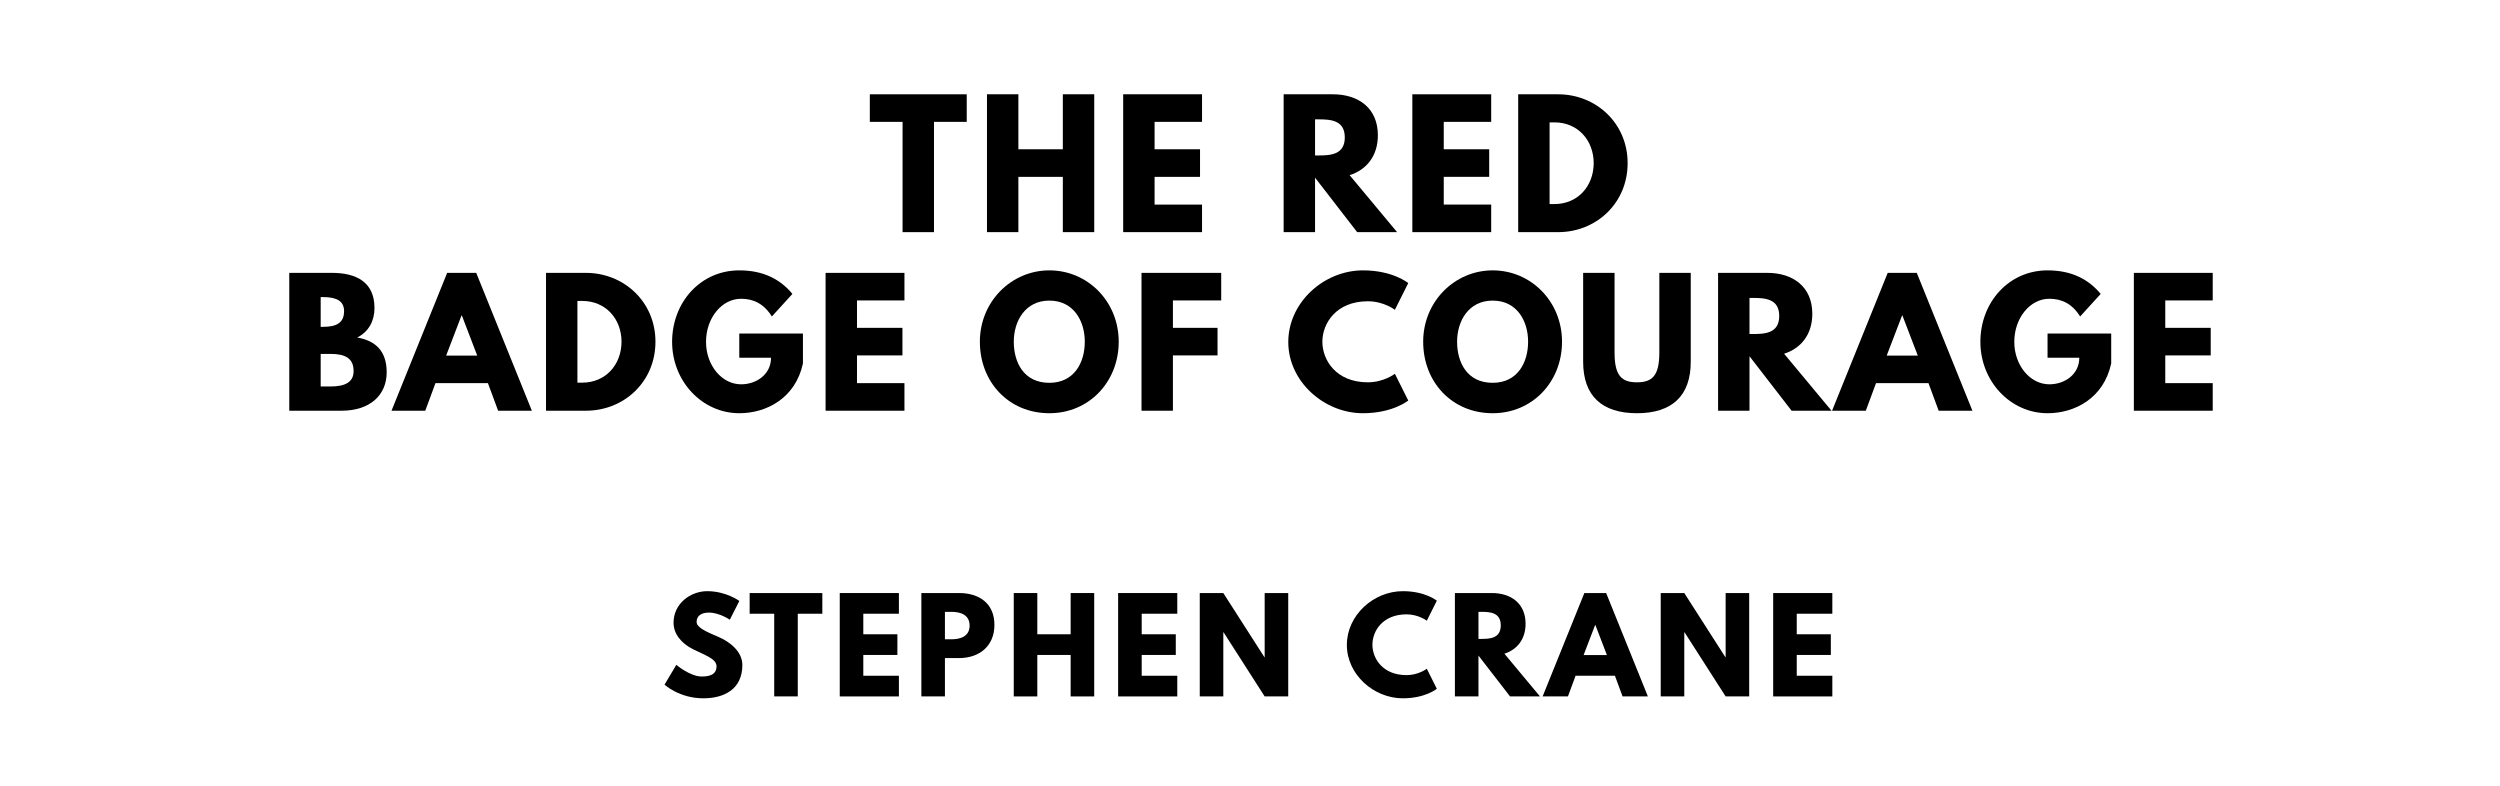
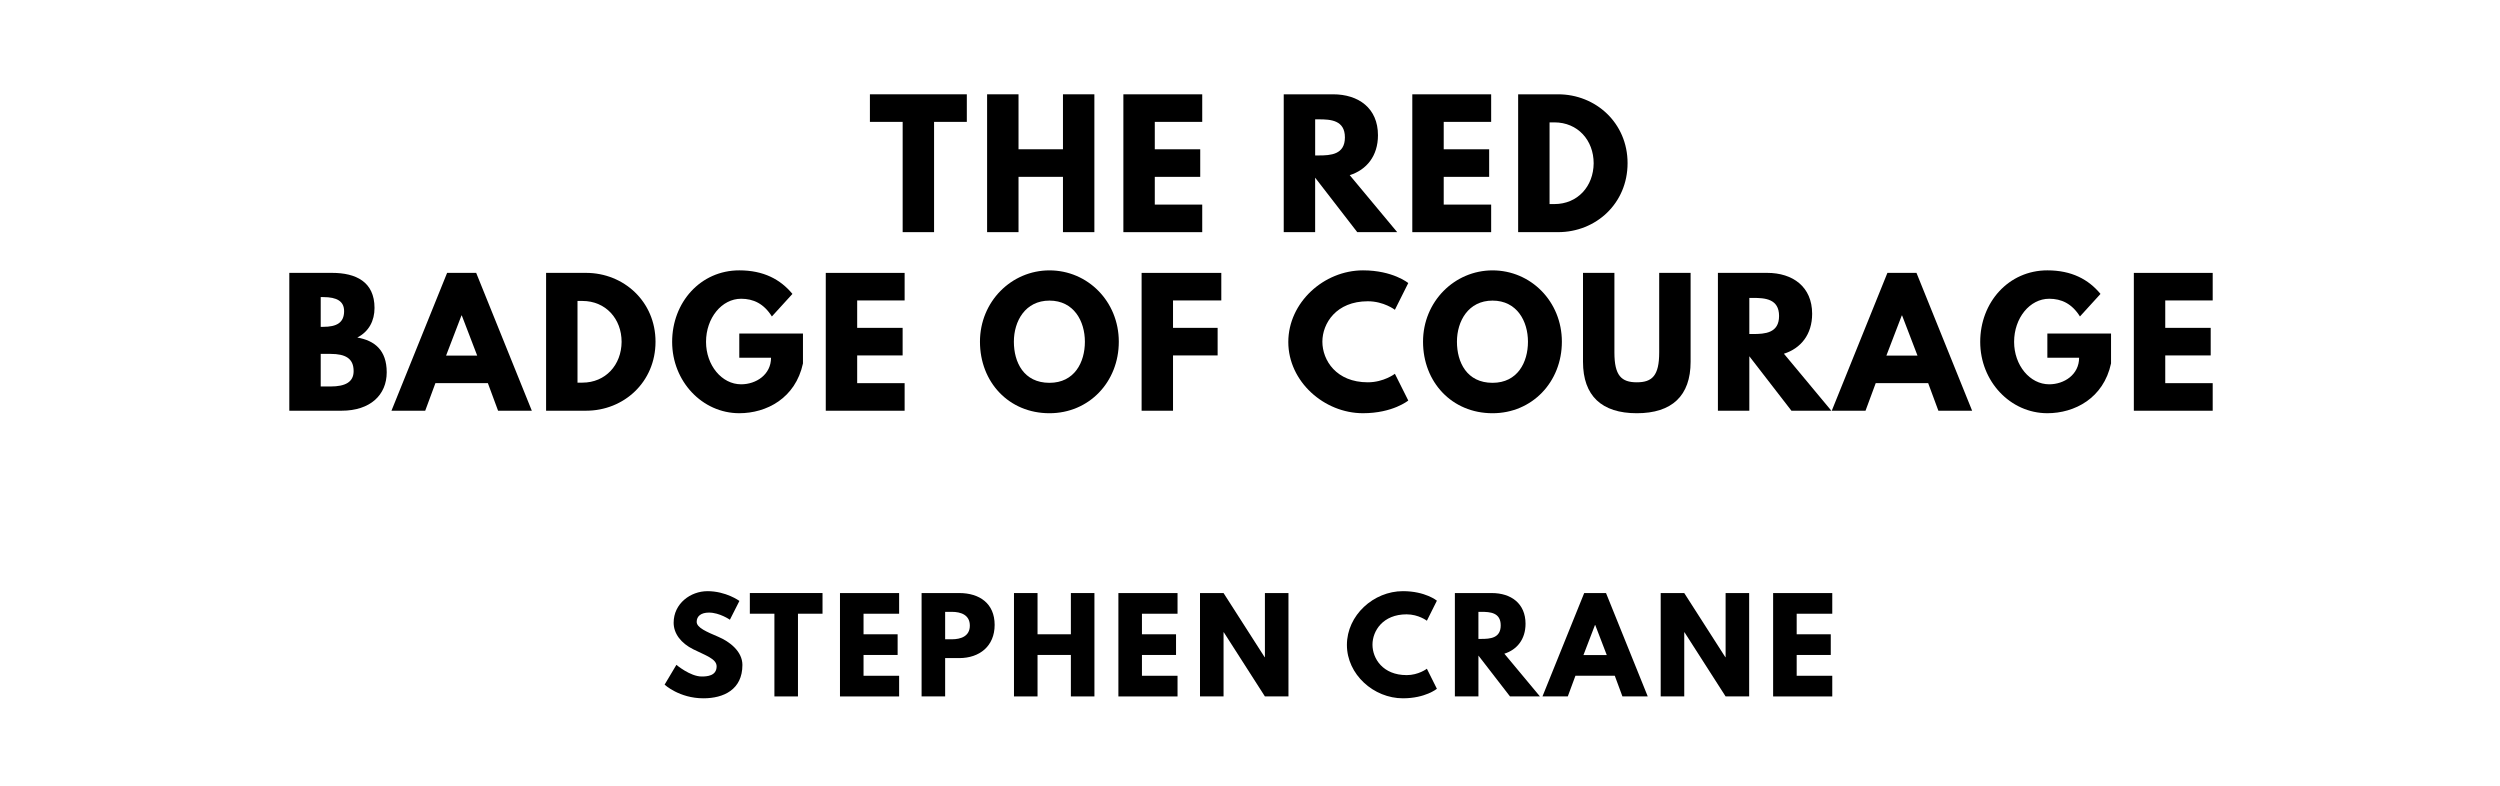
<svg xmlns="http://www.w3.org/2000/svg" version="1.1" viewBox="0 0 1400 440">
  <g aria-label="THE RED">
-     <path d="m 487.101,68.246 h 18.339 V 130 H 523.031 V 68.246 h 18.339 V 52.807 h -54.269 z" />
-     <path d="m 570.295,99.029 h 24.889 V 130 h 17.591 V 52.807 H 595.184 V 83.591 H 570.295 V 52.807 H 552.705 V 130 h 17.591 z" />
-     <path d="M 673.14,52.807 H 628.977 V 130 h 44.164 v -15.439 h -26.573 V 99.029 h 25.45 V 83.591 h -25.45 V 68.246 h 26.573 z" />
-     <path d="M 718.838,52.807 V 130 h 17.591 V 99.497 L 760.007,130 h 22.363 l -26.573,-31.906 c 9.45,-2.994 15.813,-10.76 15.813,-22.363 0,-15.158 -10.854,-22.924 -25.17,-22.924 z m 17.591,34.246 V 66.842 h 2.058 c 6.643,0 14.596,0.468 14.596,10.105 0,9.637 -7.953,10.105 -14.596,10.105 z" />
-     <path d="M 835.07,52.807 H 790.906 V 130 h 44.164 v -15.439 h -26.573 V 99.029 h 25.45 V 83.591 H 808.497 V 68.246 h 26.573 z" />
-     <path d="M 850.183,52.807 V 130 h 22.363 c 21.24,0 38.924,-16.094 38.924,-38.643 0,-22.456 -17.778,-38.55 -38.924,-38.55 z M 867.773,114.281 V 68.526 h 2.713 c 13.099,0 21.988,10.012 21.988,22.924 -0.094,12.912 -8.982,22.83 -21.988,22.83 z" />
+     <path d="M487.15,68.25l0.00-15.44l54.27,0.00l0.00,15.44l-18.34,0.00l0.00,61.75l-17.59,0.00l0.00-61.75l-18.34,0.00z" />
+     <path d="M570.37,99.03l0.00,30.97l-17.59,0.00l0.00-77.19l17.59,0.00l0.00,30.78l24.89,0.00l0.00-30.78l17.59,0.00l0.00,77.19l-17.59,0.00l0.00-30.97l-24.89,0.00z" />
+     <path d="M673.25,52.81l0.00,15.44l-26.57,0.00l0.00,15.35l25.45,0.00l0.00,15.44l-25.45,0.00l0.00,15.53l26.57,0.00l0.00,15.44l-44.16,0.00l0.00-77.19l44.16,0.00z" />
+     <path d="M718.89,52.81l27.60,0.00c14.32,0.00,25.17,7.77,25.17,22.92c0.00,11.60-6.36,19.37-15.81,22.36l26.57,31.91l-22.36,0.00l-23.58-30.50l0.00,30.50l-17.59,0.00l0.00-77.19z  M736.49,87.05l2.06,0.00c6.64,0.00,14.60-0.47,14.60-10.11s-7.95-10.11-14.60-10.11l-2.06,0.00l0.00,20.21z" />
+     <path d="M835.05,52.81l0.00,15.44l-26.57,0.00l0.00,15.35l25.45,0.00l0.00,15.44l-25.45,0.00l0.00,15.53l26.57,0.00l0.00,15.44l-44.16,0.00l0.00-77.19l44.16,0.00z" />
+     <path d="M850.16,52.81l22.36,0.00c21.15,0.00,38.92,16.09,38.92,38.55c0.00,22.55-17.68,38.64-38.92,38.64l-22.36,0.00l0.00-77.19z  M867.75,114.28l2.71,0.00c13.01,0.00,21.89-9.92,21.99-22.83c0.00-12.91-8.89-22.92-21.99-22.92l-2.71,0.00l0.00,45.75z" />
  </g>
  <g aria-label="BADGE OF COURAGE">
-     <path d="M 161.992,152.807 V 230 h 29.287 c 16,0 25.263,-8.795 25.263,-21.52 0,-12.444 -6.83,-17.778 -16.468,-19.462 6.55,-3.368 9.637,-9.45 9.637,-16.561 0,-14.69 -10.48,-19.649 -23.766,-19.649 z m 17.591,30.222 v -16.655 h 1.404 c 7.673,0 11.696,2.339 11.696,7.86 0,6.456 -4.117,8.795 -11.696,8.795 z m 0,33.404 v -18.246 h 5.52 c 8.327,0 12.912,2.526 12.912,9.637 0,6.082 -4.585,8.608 -12.912,8.608 z" />
-     <path d="M 266.686,152.807 H 250.406 L 219.248,230 h 18.901 l 5.708,-15.439 h 29.38 L 278.944,230 h 18.901 z m 0.561,46.316 h -17.404 l 8.608,-22.456 h 0.187 z" />
-     <path d="M 305.764,152.807 V 230 h 22.363 c 21.24,0 38.924,-16.094 38.924,-38.643 0,-22.456 -17.778,-38.55 -38.924,-38.55 z m 17.591,61.474 v -45.754 h 2.713 c 13.099,0 21.988,10.012 21.988,22.924 -0.094,12.912 -8.982,22.83 -21.988,22.83 z" />
-     <path d="m 449.644,186.772 h -35.649 v 13.567 h 17.778 c 0,9.45 -8.327,14.877 -16.749,14.877 -10.854,0 -19.649,-10.667 -19.649,-23.766 0,-13.38 8.795,-24.14 19.649,-24.14 6.83,0 12.725,2.713 17.216,9.918 l 11.509,-12.632 c -6.737,-8.14 -16.187,-13.193 -29.754,-13.193 -21.708,0 -37.614,17.871 -37.614,40.047 0,22.082 16.842,39.953 37.614,39.953 15.158,0 31.439,-8.327 35.649,-27.883 z" />
-     <path d="M 506.492,152.807 H 462.328 V 230 h 44.164 v -15.439 h -26.573 v -15.532 h 25.45 v -15.439 h -25.45 v -15.345 h 26.573 z" />
-     <path d="m 548.727,191.357 c 0,22.55 16.094,40.047 38.924,40.047 22.175,0 38.83,-17.497 38.83,-40.047 0,-22.55 -17.404,-39.953 -38.83,-39.953 -21.24,0 -38.924,17.404 -38.924,39.953 z m 18.994,0 c 0,-11.509 6.363,-23.018 19.93,-23.018 13.661,0 19.836,11.509 19.836,23.018 0,11.509 -5.801,23.018 -19.836,23.018 -14.409,0 -19.93,-11.509 -19.93,-23.018 z" />
-     <path d="M 683.875,152.807 H 639.243 V 230 h 17.591 v -30.971 h 24.982 v -15.439 h -24.982 v -15.345 h 27.041 z" />
-     <path d="m 765.977,214.094 c -17.684,0 -25.45,-12.351 -25.45,-22.737 0,-10.292 7.766,-22.643 25.45,-22.643 8.982,0 15.158,4.772 15.158,4.772 l 7.485,-14.971 c 0,0 -8.608,-7.111 -25.357,-7.111 -21.895,0 -41.825,17.965 -41.825,40.14 0,22.082 20.023,39.86 41.825,39.86 16.749,0 25.357,-7.111 25.357,-7.111 l -7.485,-14.971 c 0,0 -6.175,4.772 -15.158,4.772 z" />
-     <path d="m 796.98,191.357 c 0,22.55 16.094,40.047 38.924,40.047 22.175,0 38.83,-17.497 38.83,-40.047 0,-22.55 -17.404,-39.953 -38.83,-39.953 -21.24,0 -38.924,17.404 -38.924,39.953 z m 18.994,0 c 0,-11.509 6.363,-23.018 19.93,-23.018 13.661,0 19.836,11.509 19.836,23.018 0,11.509 -5.801,23.018 -19.836,23.018 -14.409,0 -19.93,-11.509 -19.93,-23.018 z" />
-     <path d="m 946.818,152.807 h -17.591 v 44.632 c 0,12.912 -3.93,16.655 -12.538,16.655 -8.608,0 -12.538,-3.743 -12.538,-16.655 v -44.632 h -17.591 v 49.778 c 0,19.088 10.48,28.819 30.129,28.819 19.649,0 30.129,-9.731 30.129,-28.819 z" />
-     <path d="M 962.124,152.807 V 230 h 17.591 V 199.497 L 1003.293,230 h 22.363 l -26.573,-31.906 c 9.45,-2.994 15.813,-10.76 15.813,-22.363 0,-15.158 -10.854,-22.924 -25.17,-22.924 z m 17.591,34.246 V 166.842 h 2.058 c 6.643,0 14.596,0.468 14.596,10.105 0,9.637 -7.953,10.105 -14.596,10.105 z" />
-     <path d="m 1073.397,152.807 h -16.281 L 1025.958,230 h 18.901 l 5.708,-15.439 h 29.38 L 1085.654,230 h 18.901 z m 0.561,46.316 h -17.404 l 8.608,-22.456 h 0.187 z" />
-     <path d="m 1182.276,186.772 h -35.649 v 13.567 h 17.778 c 0,9.45 -8.328,14.877 -16.749,14.877 -10.854,0 -19.649,-10.667 -19.649,-23.766 0,-13.38 8.795,-24.14 19.649,-24.14 6.83,0 12.725,2.713 17.216,9.918 l 11.509,-12.632 c -6.737,-8.14 -16.187,-13.193 -29.754,-13.193 -21.708,0 -37.614,17.871 -37.614,40.047 0,22.082 16.842,39.953 37.614,39.953 15.158,0 31.439,-8.327 35.649,-27.883 z" />
-     <path d="m 1239.124,152.807 h -44.164 V 230 h 44.164 v -15.439 h -26.573 v -15.532 h 25.45 v -15.439 h -25.45 v -15.345 h 26.573 z" />
+     <path d="M162.01,152.81l23.95,0.00c13.29,0.00,23.77,4.96,23.77,19.65c0.00,7.11-3.09,13.19-9.64,16.56c9.64,1.68,16.47,7.02,16.47,19.46c0.00,12.73-9.26,21.52-25.26,21.52l-29.29,0.00l0.00-77.19z  M179.60,183.03l1.40,0.00c7.58,0.00,11.70-2.34,11.70-8.80c0.00-5.52-4.02-7.86-11.70-7.86l-1.40,0.00l0.00,16.65z  M179.60,216.43l5.52,0.00c8.33,0.00,12.91-2.53,12.91-8.61c0.00-7.11-4.58-9.64-12.91-9.64l-5.52,0.00l0.00,18.25z" />
+     <path d="M266.66,152.81l31.16,77.19l-18.90,0.00l-5.71-15.44l-29.38,0.00l-5.71,15.44l-18.90,0.00l31.16-77.19l16.28,0.00z  M267.22,199.12l-8.61-22.46l-0.19,0.00l-8.61,22.46l17.40,0.00z" />
+     <path d="M305.81,152.81l22.36,0.00c21.15,0.00,38.92,16.09,38.92,38.55c0.00,22.55-17.68,38.64-38.92,38.64l-22.36,0.00l0.00-77.19z  M323.40,214.28l2.71,0.00c13.01,0.00,21.89-9.92,21.99-22.83c0.00-12.91-8.89-22.92-21.99-22.92l-2.71,0.00l0.00,45.75z" />
+     <path d="M449.66,186.77l0.00,16.75c-4.21,19.56-20.49,27.88-35.65,27.88c-20.77,0.00-37.61-17.87-37.61-39.95c0.00-22.18,15.91-40.05,37.61-40.05c13.57,0.00,23.02,5.05,29.75,13.19l-11.51,12.63c-4.49-7.20-10.39-9.92-17.22-9.92c-10.85,0.00-19.65,10.76-19.65,24.14c0.00,13.10,8.80,23.77,19.65,23.77c8.42,0.00,16.75-5.43,16.75-14.88l-17.78,0.00l0.00-13.57l35.65,0.00z" />
+     <path d="M506.59,152.81l0.00,15.44l-26.57,0.00l0.00,15.35l25.45,0.00l0.00,15.44l-25.45,0.00l0.00,15.53l26.57,0.00l0.00,15.44l-44.16,0.00l0.00-77.19l44.16,0.00z" />
+     <path d="M548.78,191.36c0.00-22.55,17.68-39.95,38.92-39.95c21.43,0.00,38.83,17.40,38.83,39.95s-16.65,40.05-38.83,40.05c-22.83,0.00-38.92-17.50-38.92-40.05z  M567.77,191.36c0.00,11.51,5.52,23.02,19.93,23.02c14.04,0.00,19.84-11.51,19.84-23.02s-6.18-23.02-19.84-23.02c-13.57,0.00-19.93,11.51-19.93,23.02z" />
+     <path d="M683.93,152.81l0.00,15.44l-27.04,0.00l0.00,15.35l24.98,0.00l0.00,15.44l-24.98,0.00l0.00,30.97l-17.59,0.00l0.00-77.19l44.63,0.00z" />
+     <path d="M765.98,214.09c8.98,0.00,15.16-4.77,15.16-4.77l7.49,14.97s-8.61,7.11-25.36,7.11c-21.80,0.00-41.82-17.78-41.82-39.86c0.00-22.18,19.93-40.14,41.82-40.14c16.75,0.00,25.36,7.11,25.36,7.11l-7.49,14.97s-6.18-4.77-15.16-4.77c-17.68,0.00-25.45,12.35-25.45,22.64c0.00,10.39,7.77,22.74,25.45,22.74z" />
+     <path d="M796.90,191.36c0.00-22.55,17.68-39.95,38.92-39.95c21.43,0.00,38.83,17.40,38.83,39.95s-16.65,40.05-38.83,40.05c-22.83,0.00-38.92-17.50-38.92-40.05z  M815.89,191.36c0.00,11.51,5.52,23.02,19.93,23.02c14.04,0.00,19.84-11.51,19.84-23.02s-6.18-23.02-19.84-23.02c-13.57,0.00-19.93,11.51-19.93,23.02z" />
+     <path d="M946.74,152.81l0.00,49.78c0.00,19.09-10.48,28.82-30.13,28.82s-30.13-9.73-30.13-28.82l0.00-49.78l17.59,0.00l0.00,44.63c0.00,12.91,3.93,16.65,12.54,16.65s12.54-3.74,12.54-16.65l0.00-44.63l17.59,0.00z" />
+     <path d="M962.03,152.81l27.60,0.00c14.32,0.00,25.17,7.77,25.17,22.92c0.00,11.60-6.36,19.37-15.81,22.36l26.57,31.91l-22.36,0.00l-23.58-30.50l0.00,30.50l-17.59,0.00l0.00-77.19z  M979.62,187.05l2.06,0.00c6.64,0.00,14.60-0.47,14.60-10.11s-7.95-10.11-14.60-10.11l-2.06,0.00l0.00,20.21z" />
+     <path d="M1073.23,152.81l31.16,77.19l-18.90,0.00l-5.71-15.44l-29.38,0.00l-5.71,15.44l-18.90,0.00l31.16-77.19l16.28,0.00z  M1073.79,199.12l-8.61-22.46l-0.19,0.00l-8.61,22.46l17.40,0.00z" />
+     <path d="M1182.18,186.77l0.00,16.75c-4.21,19.56-20.49,27.88-35.65,27.88c-20.77,0.00-37.61-17.87-37.61-39.95c0.00-22.18,15.91-40.05,37.61-40.05c13.57,0.00,23.02,5.05,29.75,13.19l-11.51,12.63c-4.49-7.20-10.39-9.92-17.22-9.92c-10.85,0.00-19.65,10.76-19.65,24.14c0.00,13.10,8.80,23.77,19.65,23.77c8.42,0.00,16.75-5.43,16.75-14.88l-17.78,0.00l0.00-13.57l35.65,0.00z" />
+     <path d="M1239.11,152.81l0.00,15.44l-26.57,0.00l0.00,15.35l25.45,0.00l0.00,15.44l-25.45,0.00l0.00,15.53l26.57,0.00l0.00,15.44l-44.16,0.00l0.00-77.19l44.16,0.00z" />
  </g>
  <g aria-label="STEPHEN CRANE">
-     <path d="m 396.065,331.053 c -9.333,0 -18.877,6.877 -18.877,17.684 0,6.035 4.07,11.439 11.018,14.877 6.877,3.439 13.053,5.333 13.053,9.544 0,5.404 -5.474,5.684 -8.351,5.684 -6.456,0 -14.175,-6.526 -14.175,-6.526 l -6.596,11.088 c 0,0 8.211,7.649 21.754,7.649 11.298,0 21.825,-4.842 21.825,-18.667 0,-7.579 -7.088,-13.053 -13.544,-15.789 -6.596,-2.807 -12.07,-5.123 -12.07,-8.351 0,-3.158 2.386,-5.193 6.877,-5.193 5.965,0 11.719,4 11.719,4 l 5.333,-10.526 c 0,0 -7.439,-5.474 -17.965,-5.474 z" />
-     <path d="m 419.805,343.684 h 13.754 V 390 h 13.193 v -46.316 h 13.754 v -11.579 h -40.702 z" />
-     <path d="m 503.38,332.105 h -33.123 V 390 h 33.123 v -11.579 h -19.93 v -11.649 h 19.088 v -11.579 h -19.088 v -11.509 h 19.93 z" />
-     <path d="M 515.965,332.105 V 390 h 13.193 v -21.474 h 7.93 c 11.298,0 19.789,-6.667 19.789,-18.596 0,-12 -8.491,-17.825 -19.789,-17.825 z M 529.158,358 v -15.368 h 3.719 c 5.193,0 10.105,1.754 10.105,7.719 0,5.895 -4.912,7.649 -10.105,7.649 z" />
-     <path d="m 580.896,366.772 h 18.667 V 390 h 13.193 v -57.895 h -13.193 v 23.088 H 580.896 V 332.105 H 567.703 V 390 h 13.193 z" />
-     <path d="M 659.28,332.105 H 626.157 V 390 h 33.123 v -11.579 h -19.93 v -11.649 h 19.088 v -11.579 h -19.088 v -11.509 h 19.93 z" />
-     <path d="m 685.057,354.07 h 0.14 L 708.215,390 h 13.193 V 332.105 H 708.215 v 35.93 h -0.14 L 685.057,332.105 H 671.864 V 390 H 685.057 Z" />
-     <path d="m 787.644,378.07 c -13.263,0 -19.088,-9.263 -19.088,-17.053 0,-7.719 5.825,-16.982 19.088,-16.982 6.737,0 11.368,3.579 11.368,3.579 l 5.614,-11.228 c 0,0 -6.456,-5.333 -19.018,-5.333 -16.421,0 -31.368,13.474 -31.368,30.105 0,16.561 15.018,29.895 31.368,29.895 12.561,0 19.018,-5.333 19.018,-5.333 l -5.614,-11.228 c 0,0 -4.632,3.579 -11.368,3.579 z" />
-     <path d="M 814.742,332.105 V 390 H 827.935 V 367.123 L 845.62,390 h 16.772 l -19.93,-23.93 c 7.088,-2.246 11.86,-8.07 11.86,-16.772 0,-11.368 -8.14,-17.193 -18.877,-17.193 z m 13.193,25.684 v -15.158 h 1.544 c 4.982,0 10.947,0.351 10.947,7.579 0,7.228 -5.965,7.579 -10.947,7.579 z" />
-     <path d="M 899.447,332.105 H 887.237 L 863.868,390 h 14.175 l 4.281,-11.579 h 22.035 L 908.64,390 h 14.175 z m 0.421,34.737 H 886.816 L 893.272,350 h 0.14 z" />
-     <path d="m 943.198,354.07 h 0.14 L 966.356,390 h 13.193 v -57.895 h -13.193 v 35.93 H 966.216 L 943.198,332.105 H 930.005 V 390 h 13.193 z" />
-     <path d="M 1026.105,332.105 H 992.982 V 390 h 33.123 v -11.579 h -19.93 v -11.649 h 19.088 v -11.579 h -19.088 v -11.509 h 19.93 z" />
+     <path d="M396.11,331.05c10.53,0.00,17.96,5.47,17.96,5.47l-5.33,10.53s-5.75-4.00-11.72-4.00c-4.49,0.00-6.88,2.04-6.88,5.19c0.00,3.23,5.47,5.54,12.07,8.35c6.46,2.74,13.54,8.21,13.54,15.79c0.00,13.82-10.53,18.67-21.82,18.67c-13.54,0.00-21.75-7.65-21.75-7.65l6.60-11.09s7.72,6.53,14.18,6.53c2.88,0.00,8.35-0.28,8.35-5.68c0.00-4.21-6.18-6.11-13.05-9.54c-6.95-3.44-11.02-8.84-11.02-14.88c0.00-10.81,9.54-17.68,18.88-17.68z" />
+     <path d="M419.91,343.68l0.00-11.58l40.70,0.00l0.00,11.58l-13.75,0.00l0.00,46.32l-13.19,0.00l0.00-46.32l-13.75,0.00z" />
+     <path d="M503.51,332.11l0.00,11.58l-19.93,0.00l0.00,11.51l19.09,0.00l0.00,11.58l-19.09,0.00l0.00,11.65l19.93,0.00l0.00,11.58l-33.12,0.00l0.00-57.89l33.12,0.00z" />
+     <path d="M516.09,332.11l21.12,0.00c11.30,0.00,19.79,5.82,19.79,17.82c0.00,11.93-8.49,18.60-19.79,18.60l-7.93,0.00l0.00,21.47l-13.19,0.00l0.00-57.89z  M529.28,358.00l3.72,0.00c5.19,0.00,10.11-1.75,10.11-7.65c0.00-5.96-4.91-7.72-10.11-7.72l-3.72,0.00l0.00,15.37z" />
+     <path d="M581.02,366.77l0.00,23.23l-13.19,0.00l0.00-57.89l13.19,0.00l0.00,23.09l18.67,0.00l0.00-23.09l13.19,0.00l0.00,57.89l-13.19,0.00l0.00-23.23l-18.67,0.00z" />
+     <path d="M659.42,332.11l0.00,11.58l-19.93,0.00l0.00,11.51l19.09,0.00l0.00,11.58l-19.09,0.00l0.00,11.65l19.93,0.00l0.00,11.58l-33.12,0.00l0.00-57.89l33.12,0.00z" />
+     <path d="M685.19,354.07l0.00,35.93l-13.19,0.00l0.00-57.89l13.19,0.00l23.02,35.93l0.14,0.00l0.00-35.93l13.19,0.00l0.00,57.89l-13.19,0.00l-23.02-35.93l-0.14,0.00z" />
+     <path d="M787.68,378.07c6.74,0.00,11.37-3.58,11.37-3.58l5.61,11.23s-6.46,5.33-19.02,5.33c-16.35,0.00-31.37-13.33-31.37-29.89c0.00-16.63,14.95-30.11,31.37-30.11c12.56,0.00,19.02,5.33,19.02,5.33l-5.61,11.23s-4.63-3.58-11.37-3.58c-13.26,0.00-19.09,9.26-19.09,16.98c0.00,7.79,5.82,17.05,19.09,17.05z" />
+     <path d="M814.72,332.11l20.70,0.00c10.74,0.00,18.88,5.82,18.88,17.19c0.00,8.70-4.77,14.53-11.86,16.77l19.93,23.93l-16.77,0.00l-17.68-22.88l0.00,22.88l-13.19,0.00l0.00-57.89z  M827.91,357.79l1.54,0.00c4.98,0.00,10.95-0.35,10.95-7.58s-5.96-7.58-10.95-7.58l-1.54,0.00l0.00,15.16z" />
+     <path d="M899.37,332.11l23.37,57.89l-14.18,0.00l-4.28-11.58l-22.04,0.00l-4.28,11.58l-14.18,0.00l23.37-57.89l12.21,0.00z  M899.79,366.84l-6.46-16.84l-0.14,0.00l-6.46,16.84l13.05,0.00z" />
+     <path d="M943.18,354.07l0.00,35.93l-13.19,0.00l0.00-57.89l13.19,0.00l23.02,35.93l0.14,0.00l0.00-35.93l13.19,0.00l0.00,57.89l-13.19,0.00l-23.02-35.93l-0.14,0.00z" />
+     <path d="M1026.07,332.11l0.00,11.58l-19.93,0.00l0.00,11.51l19.09,0.00l0.00,11.58l-19.09,0.00l0.00,11.65l19.93,0.00l0.00,11.58l-33.12,0.00l0.00-57.89l33.12,0.00z" />
  </g>
</svg>
